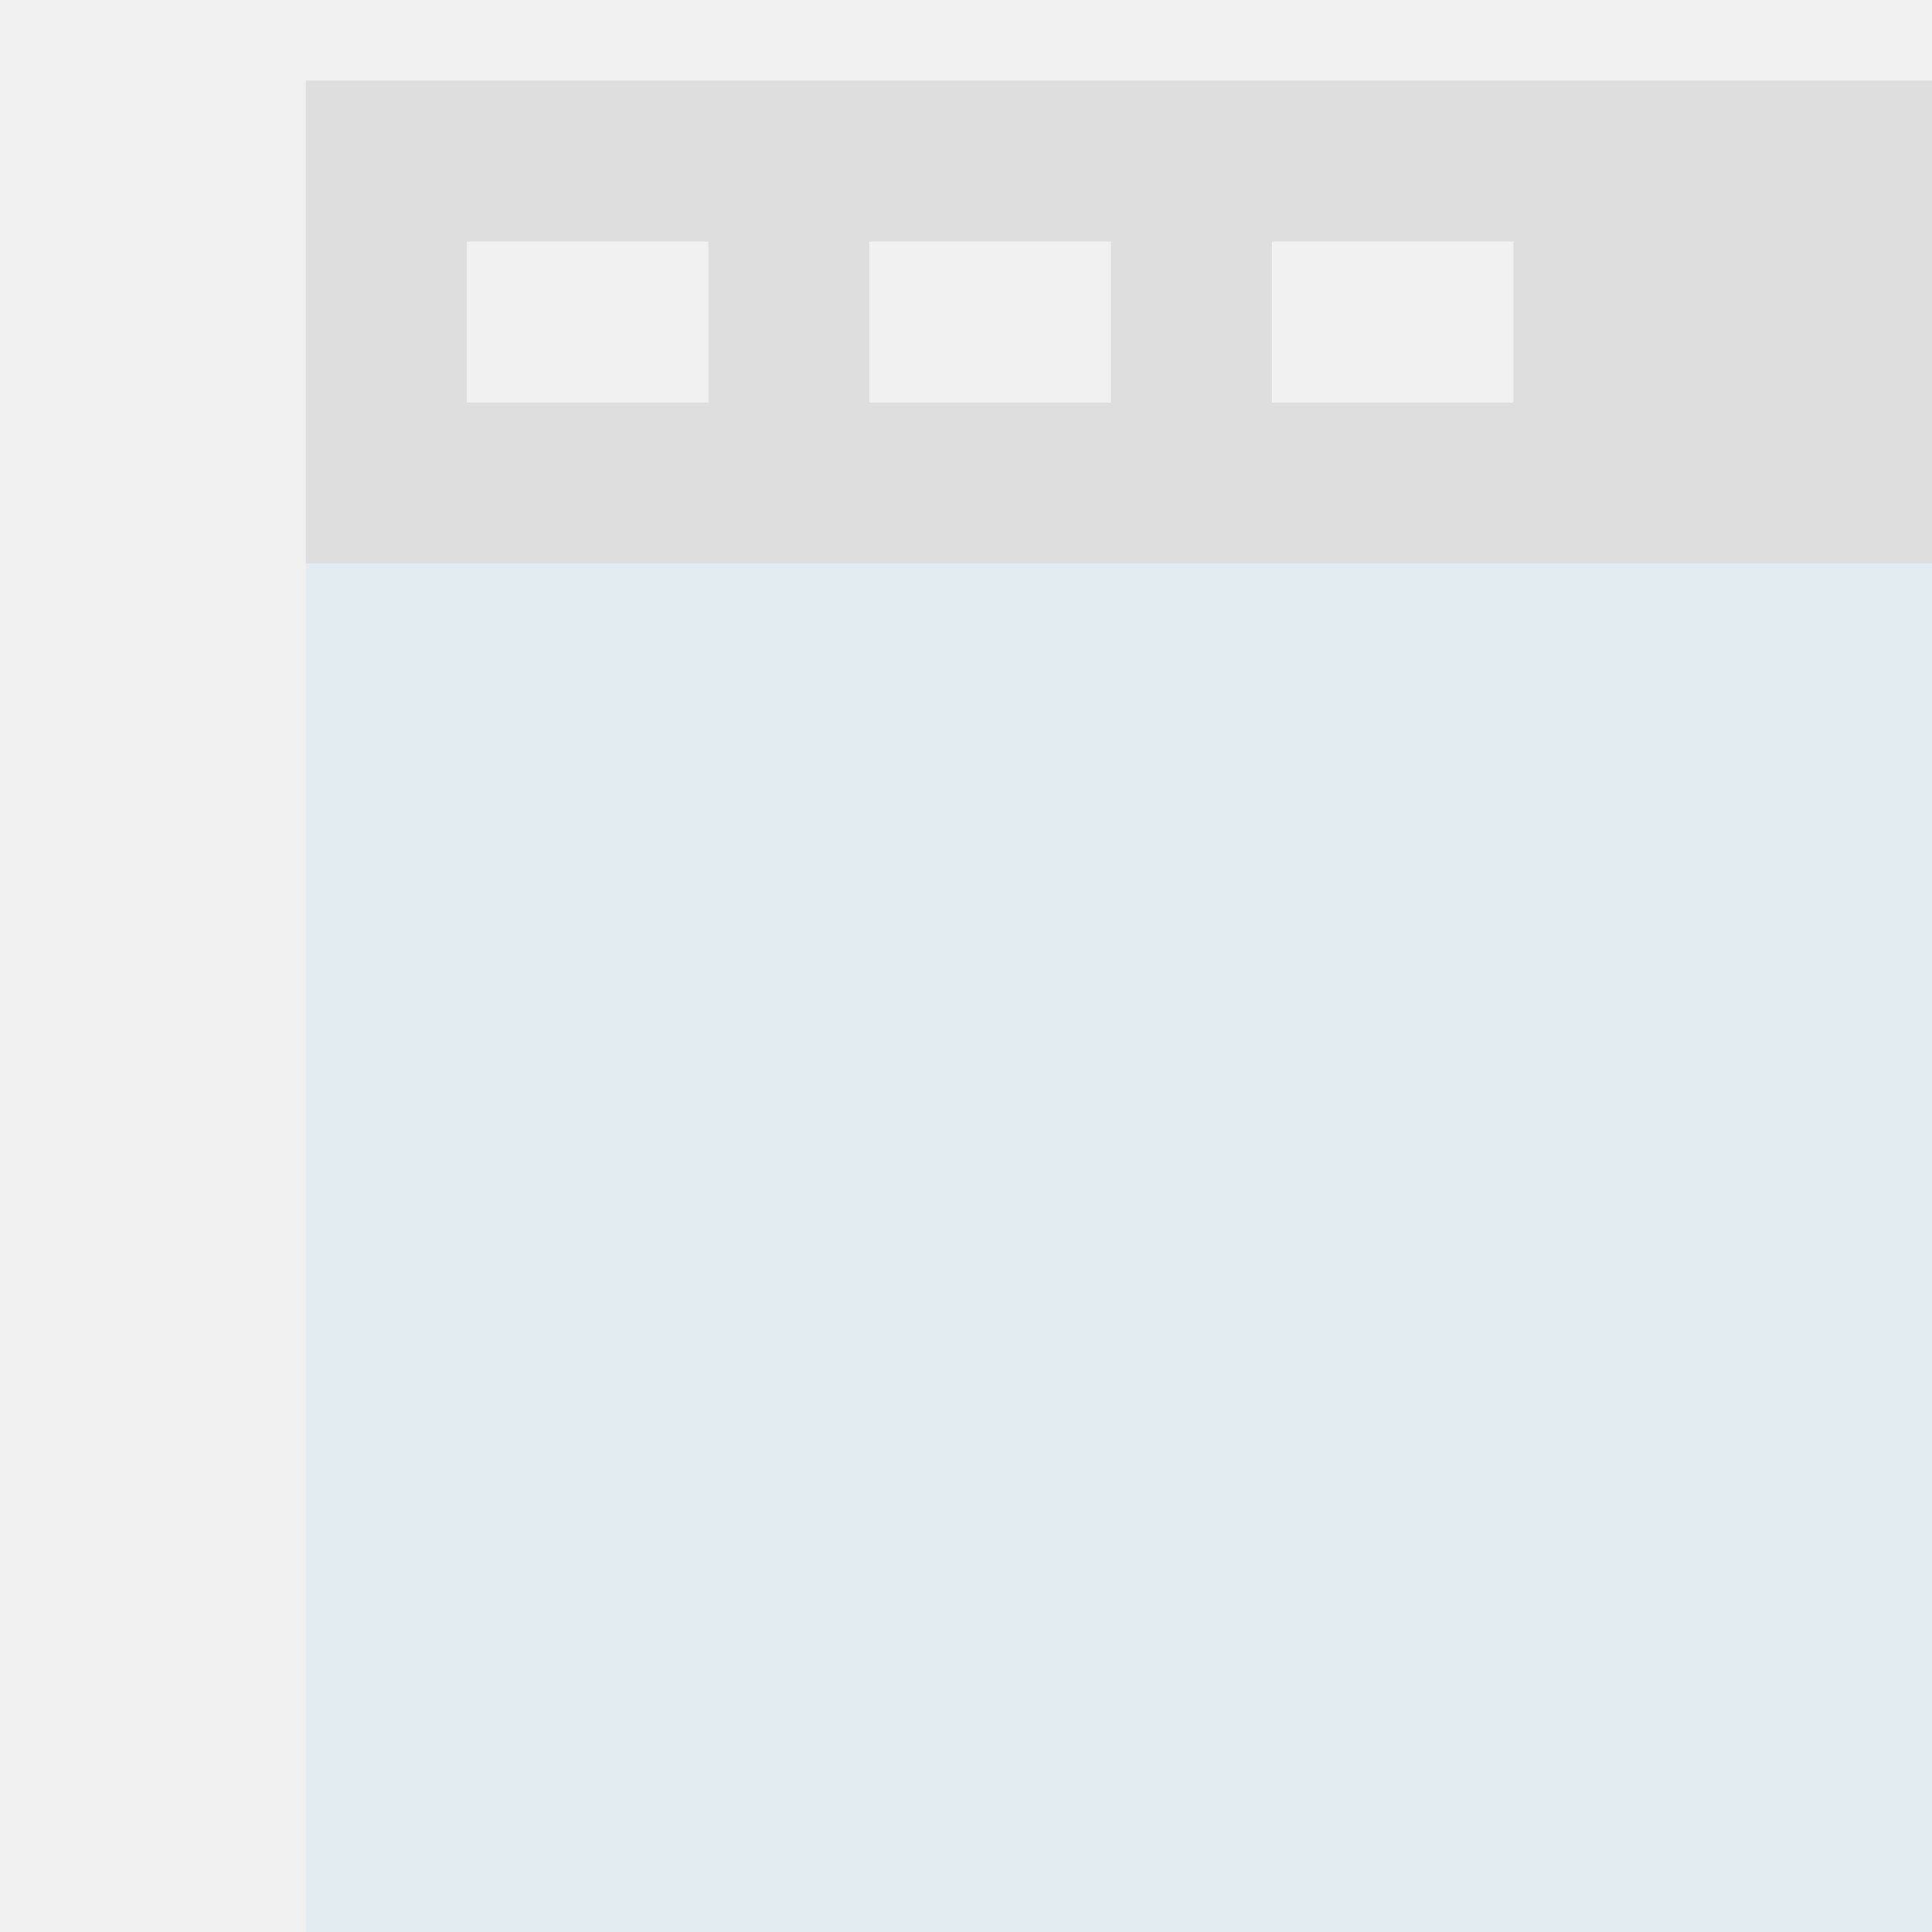
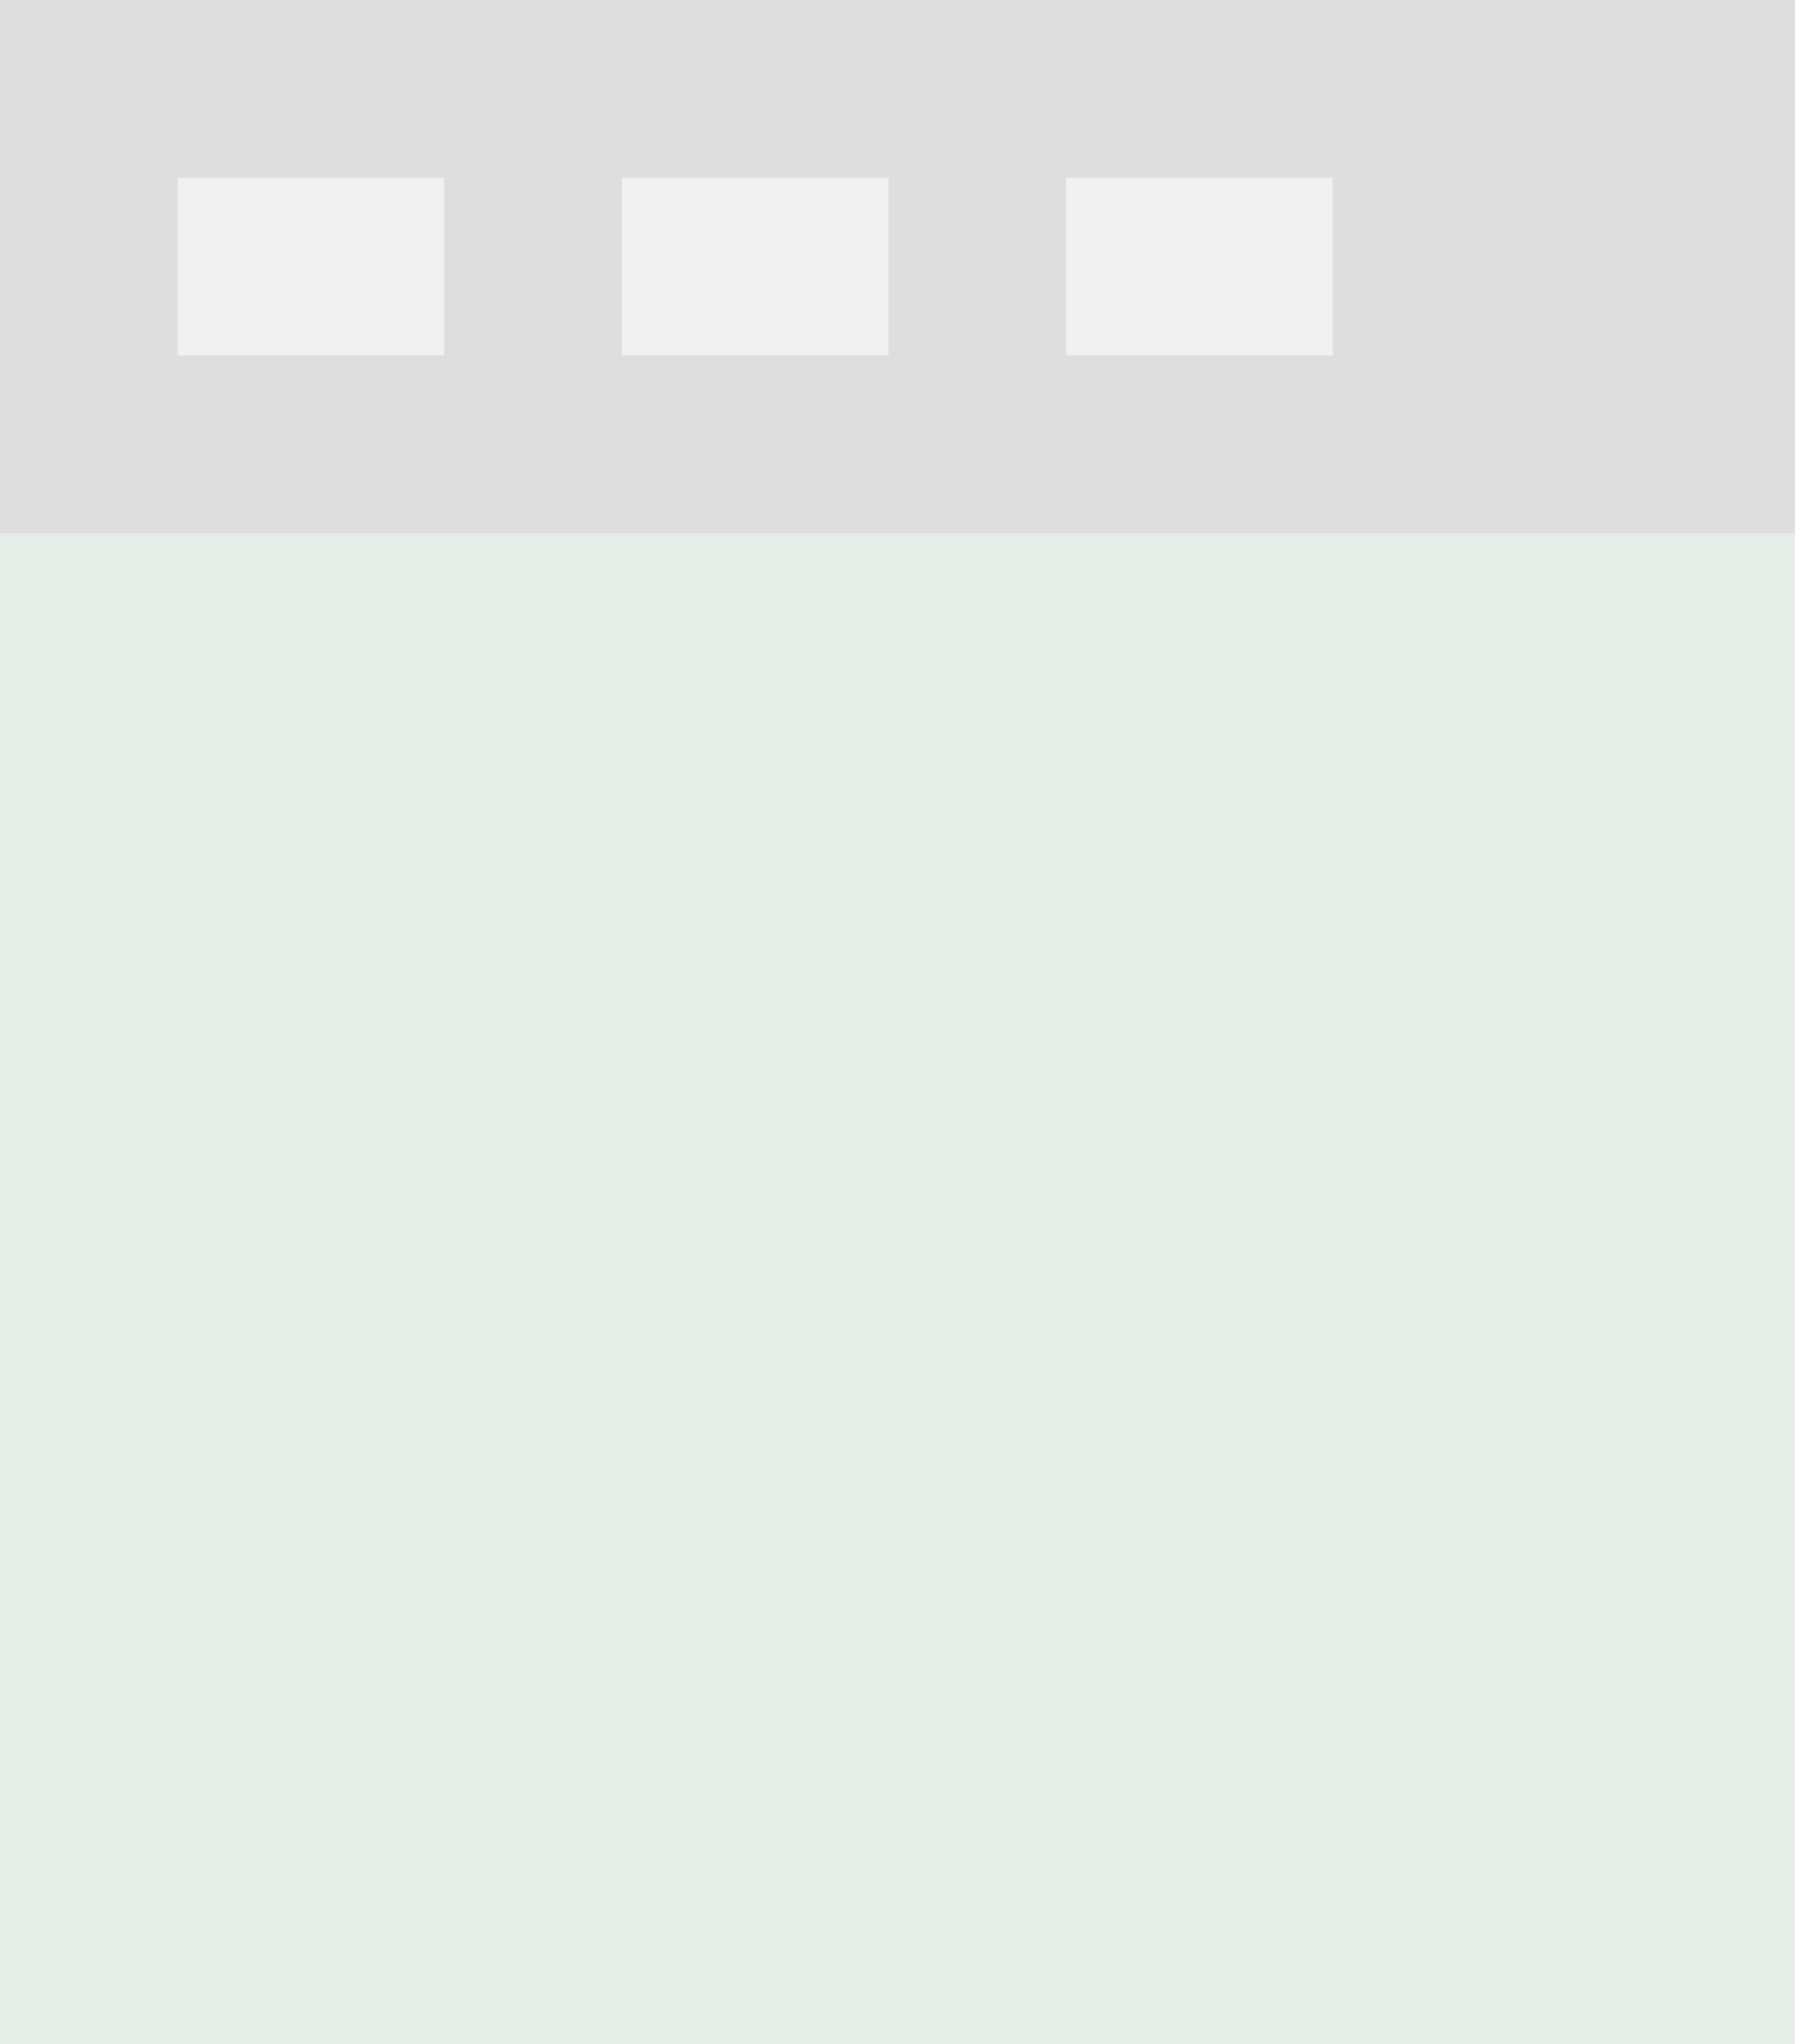
- <svg xmlns="http://www.w3.org/2000/svg" xmlns:xlink="http://www.w3.org/1999/xlink" width="240" height="240" viewBox="0 0 240 240">
+ <svg xmlns="http://www.w3.org/2000/svg" xmlns:xlink="http://www.w3.org/1999/xlink" width="202px" height="230px" viewBox="0 0 202 230" version="1.1">
  <defs>
-     <path id="gi2e47xsya" d="M0 0H240V240H0z" />
+     <rect id="path-1" x="0" y="0" width="240" height="240" />
  </defs>
-   <g fill="none" fill-rule="evenodd">
-     <g>
-       <g transform="translate(-454 -709) translate(454 709)">
-         <mask id="buinp21vhb" fill="#fff">
-           <use xlink:href="#gi2e47xsya" />
+   <g id="文档" stroke="none" stroke-width="1" fill="none" fill-rule="evenodd">
+     <g id="上手" transform="translate(-38, -10)">
+       <g>
+         <mask id="mask-2" fill="white">
+           <use xlink:href="#path-1" />
        </mask>
-         <g mask="url(#buinp21vhb)" opacity=".1">
-           <g>
-             <path fill="#67D0FA" d="M360 0v250c0 22.091-17.914 40-40 40H40c-22.092 0-40-17.908-40-40V0h360z" transform="translate(38 10)" />
-             <path fill="#3D3E49" d="M0 0H360V60H0z" transform="translate(38 10)" />
-             <path fill="#FFF" d="M20 20H50V40H20zM70 20H100V40H70zM120 20H150V40H120z" transform="translate(38 10)" />
+         <g id="蒙版" />
+         <g id="编组" opacity="0.1" mask="url(#mask-2)">
+           <g transform="translate(38, 10)">
+             <path d="M360,0 L360,250 C360,272.091 342.086,290 320.001,290 L39.999,290 C17.908,290 5.21882184e-13,272.092 4.5528014e-13,250 L-2.98427949e-13,0 L360,0 Z" id="Rectangle" fill="#86DBA2" />
+             <rect id="Rectangle" fill="#3D3E49" x="0" y="0" width="360" height="60" />
+             <rect id="Rectangle" fill="#FFFFFF" x="20" y="20" width="30" height="20" />
+             <rect id="Rectangle" fill="#FFFFFF" x="70" y="20" width="30" height="20" />
+             <rect id="Rectangle" fill="#FFFFFF" x="120" y="20" width="30" height="20" />
+             <path d="M260,130 L380,260.909 L322.779,260.909 L345,331.418 L320.658,340 L299.245,272.052 L260,310 L260,130 Z" id="Combined-Shape" fill="#3D3E49" />
          </g>
        </g>
      </g>
    </g>
  </g>
</svg>
